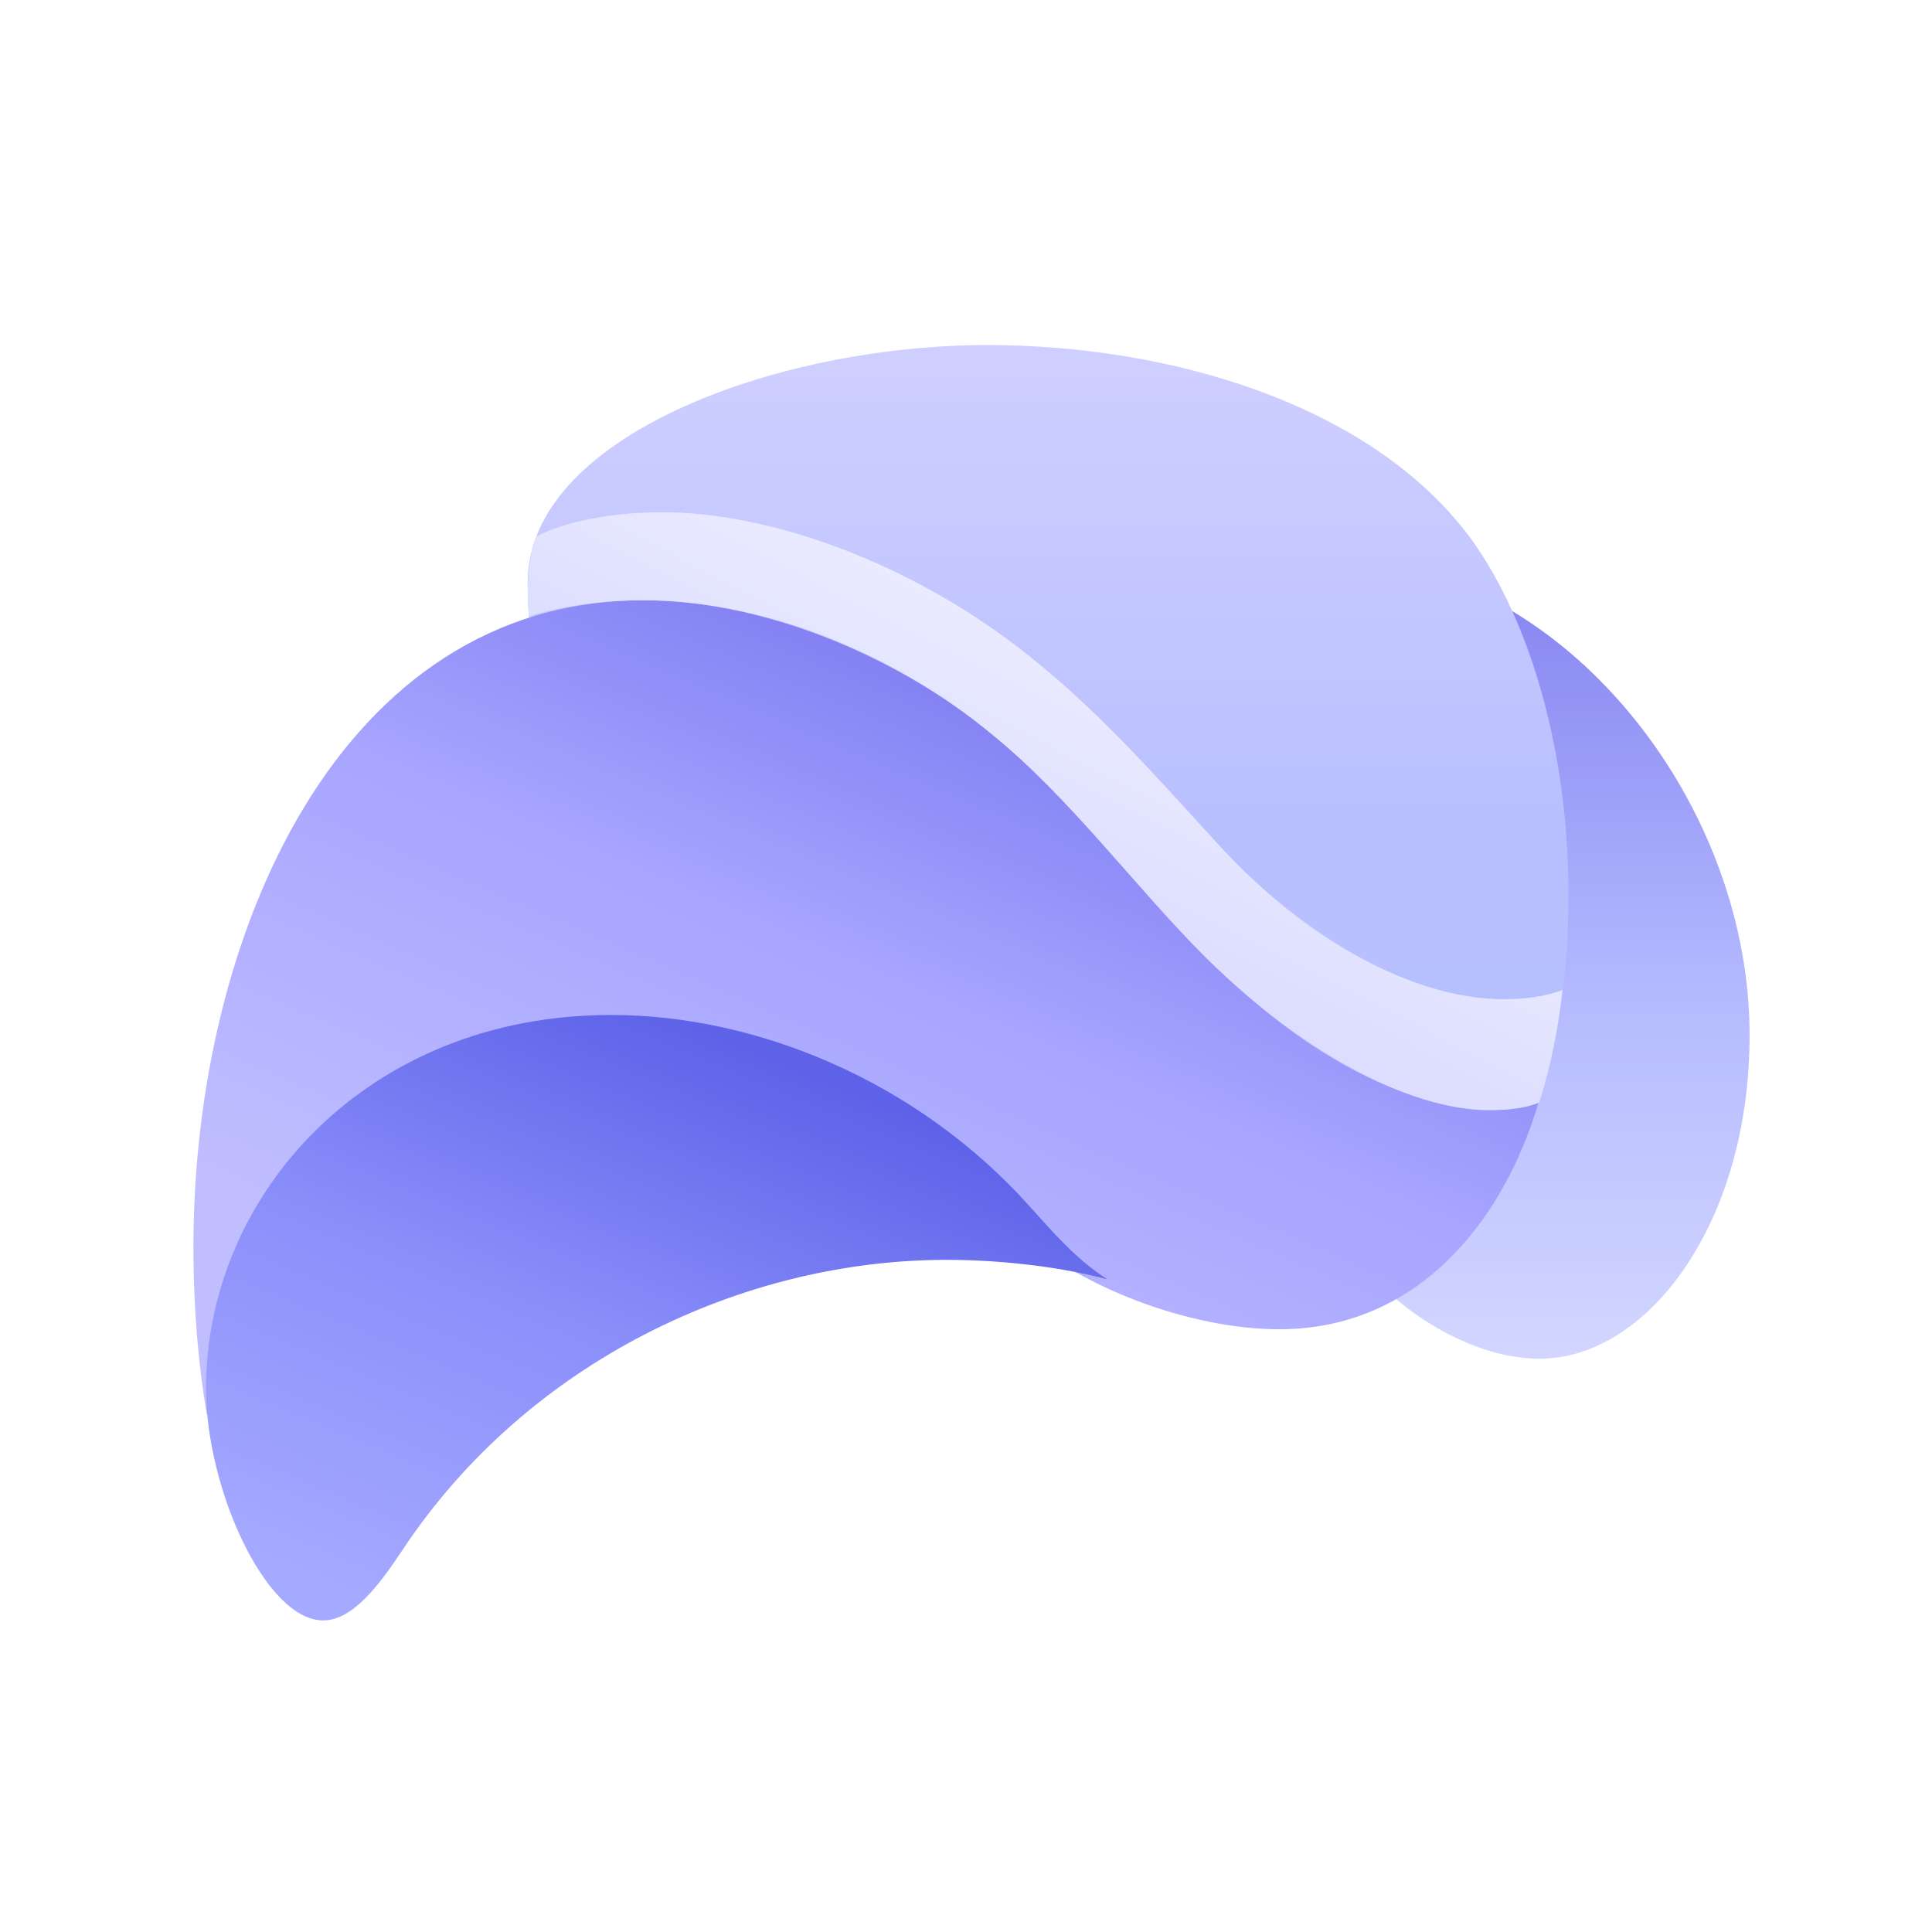
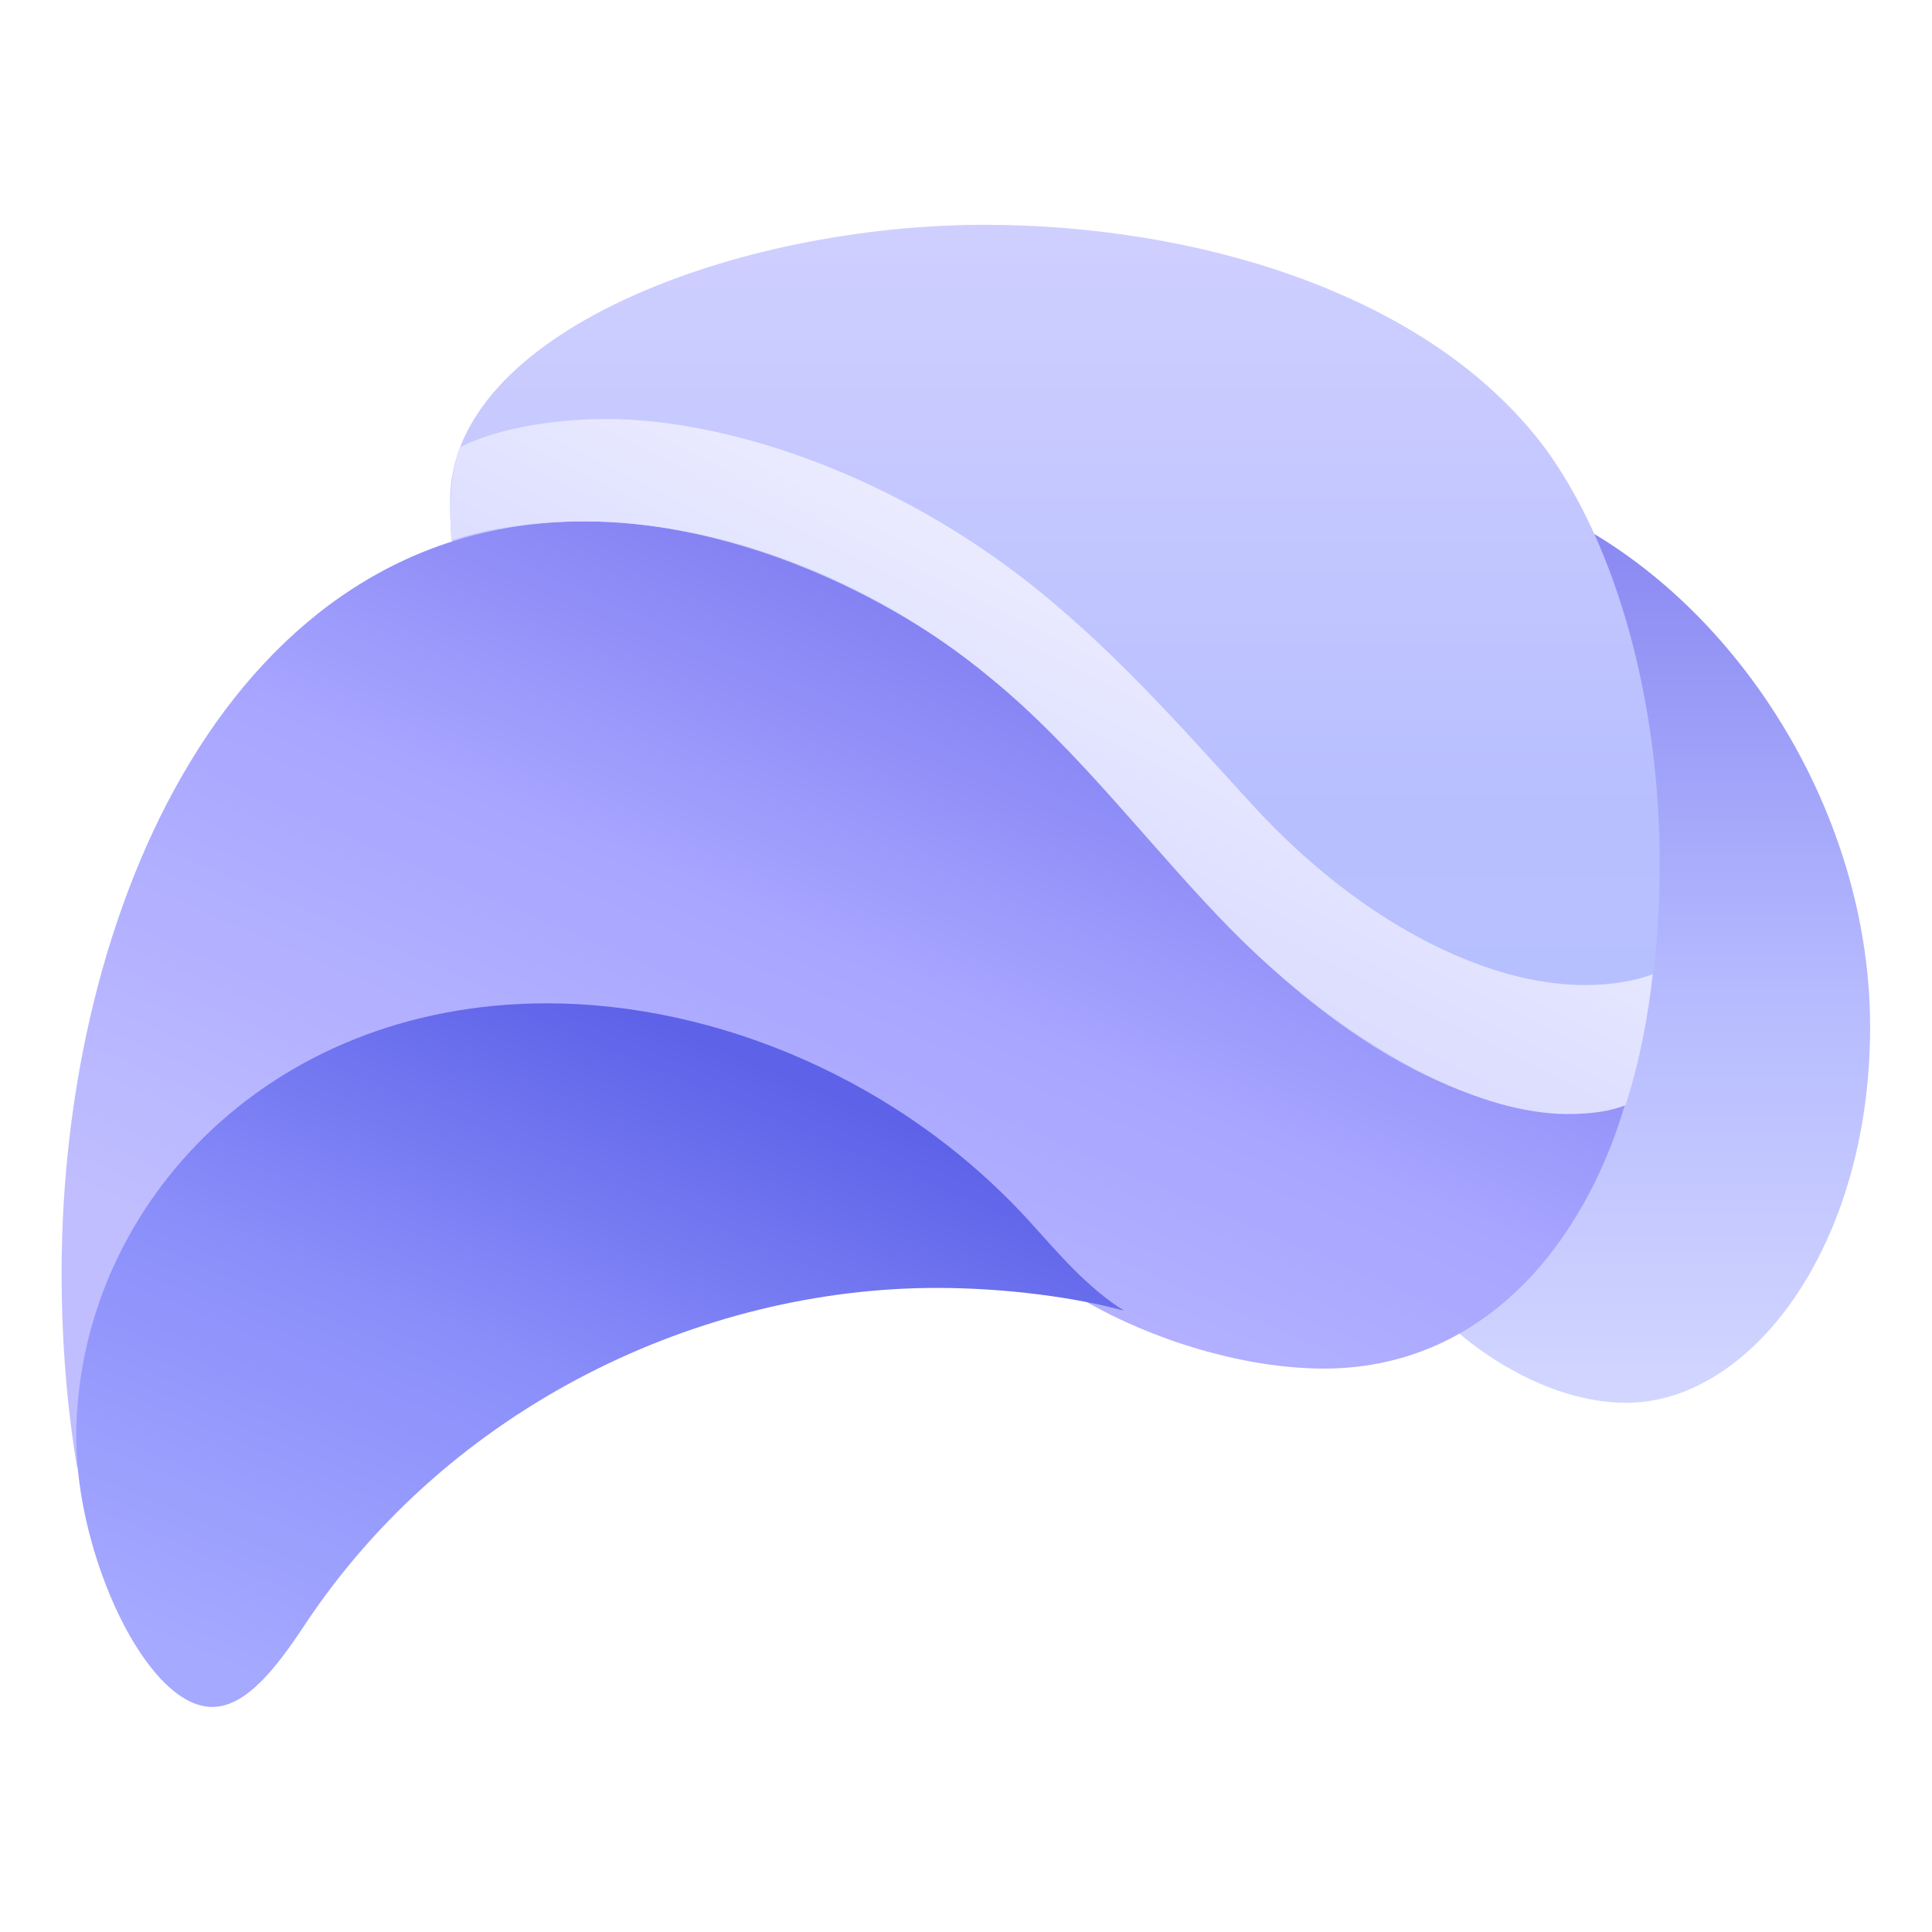
- <svg xmlns="http://www.w3.org/2000/svg" width="86" height="86" fill="none" viewBox="0 0 86 86">
+ <svg xmlns="http://www.w3.org/2000/svg" width="74" height="74" fill="none" viewBox="6.25 6.75 74 74">
  <defs>
    <linearGradient id="paint0_linear_2386_4701" x1="69.28" x2="69.28" y1="27.14" y2="60.48" gradientUnits="userSpaceOnUse">
      <stop stop-color="#8A88F2" offset="0" />
      <stop stop-color="#B6BBFF" offset=".531" />
      <stop stop-color="#D2D6FF" offset="1" />
    </linearGradient>
    <linearGradient id="paint1_linear_2386_4701" x1="46.04" x2="46.04" y1="15.35" y2="59.16" gradientUnits="userSpaceOnUse">
      <stop stop-color="#CFCFFF" offset="0" />
      <stop stop-color="#B8BFFF" offset=".51" />
      <stop stop-color="#B6C3FF" offset="1" />
    </linearGradient>
    <linearGradient id="paint2_linear_2386_4701" x1="40.42" x2="26.21" y1="26.72" y2="59.65" gradientUnits="userSpaceOnUse">
      <stop stop-color="#7C7AF0" offset="0" />
      <stop stop-color="#A7A5FF" offset=".438" />
      <stop stop-color="#C0BEFF" offset="1" />
    </linearGradient>
    <linearGradient id="paint3_linear_2386_4701" x1="29.82" x2="18.53" y1="45.18" y2="72.14" gradientUnits="userSpaceOnUse">
      <stop stop-color="#5D62E8" offset="0" />
      <stop stop-color="#8A8EFA" offset=".479" />
      <stop stop-color="#A5A9FF" offset="1" />
    </linearGradient>
    <linearGradient id="paint4_linear_2386_4701" x1="46.34" x2="34.09" y1="22.8" y2="46.91" gradientUnits="userSpaceOnUse">
      <stop stop-color="#F2F2FF" offset="0" />
      <stop stop-color="#DEDFFF" offset=".516" />
      <stop stop-color="#D6D9FF" offset="1" />
    </linearGradient>
  </defs>
  <path d="m67.21 27.14c6.14 3.63 10.67 11.2 10.67 18.94 0 8.43-4.58 14.4-9.34 14.4-2.66 0-5.16-1.58-6.45-2.7 2.12-1.93 4.62-5.07 5.77-8.62 2.1-6.55 0.99-16.11-0.65-22.02z" fill="url(#paint0_linear_2386_4701)" />
  <path d="m43.96 15.36c-9.48 0-20.48 4.12-20.47 10.57 0 0.59 0.02 1.14 0.06 1.56 5.38-1.41 12.72-0.12 18.65 4.05 5.26 3.72 8.4 9.03 12.62 12.84 3.98 3.59 9.39 5.56 13.68 4.66 0.88-2.55 1.32-5.84 1.32-9.23 0-6.18-1.63-12.11-4.38-15.88-4.47-6-13.47-8.57-21.48-8.57z" fill="url(#paint1_linear_2386_4701)" />
  <path d="m28.65 26.72c-13.56 0-20.04 14.94-20.04 28.77 0 2.87 0.24 5.39 0.6 7.5 1.82-4.19 5.58-8.23 12.88-9 7.08-0.75 16.62 0.41 24.34 1.71 2.91 2.09 7.11 3.47 10.52 3.47 6.09 0 9.95-4.72 11.54-10.11-4.28 1.24-9.98-1.56-14.66-6.34-3.24-3.31-6.06-7.2-9.64-10.05-4.65-3.72-10.5-5.95-15.54-5.95z" fill="url(#paint2_linear_2386_4701)" />
  <path d="m27.2 45.18c-10.87 0-18.03 8.01-18.03 16.63 0 4.47 2.67 10.32 5.21 10.32 1.31 0 2.47-1.53 3.52-3.11 5.59-8.45 15.22-12.94 24.23-12.94 2.68 0 5.32 0.37 7.17 0.87-1.4-0.88-2.51-2.19-3.52-3.31-4.98-5.53-12.11-8.46-18.58-8.46z" fill="url(#paint3_linear_2386_4701)" />
  <path d="m29.49 22.8c-2.24 0-4.36 0.42-5.61 1.08-0.42 1.03-0.43 2.53-0.33 3.56 1.47-0.48 3.29-0.72 5.1-0.72 5.04 0 10.89 2.13 15.54 6 3.4 2.77 6.21 6.59 9.23 9.65 4.27 4.32 9.25 7.05 12.87 7.05 0.91 0 1.66-0.11 2.22-0.34 0.52-1.56 0.87-3.42 1.04-5.01-0.76 0.28-1.65 0.41-2.6 0.41-3.9 0-8.71-2.52-12.69-6.86-2.79-3.04-5.56-6.24-9.05-8.89-5.25-3.98-11.31-5.93-15.72-5.93z" fill="url(#paint4_linear_2386_4701)" />
</svg>
